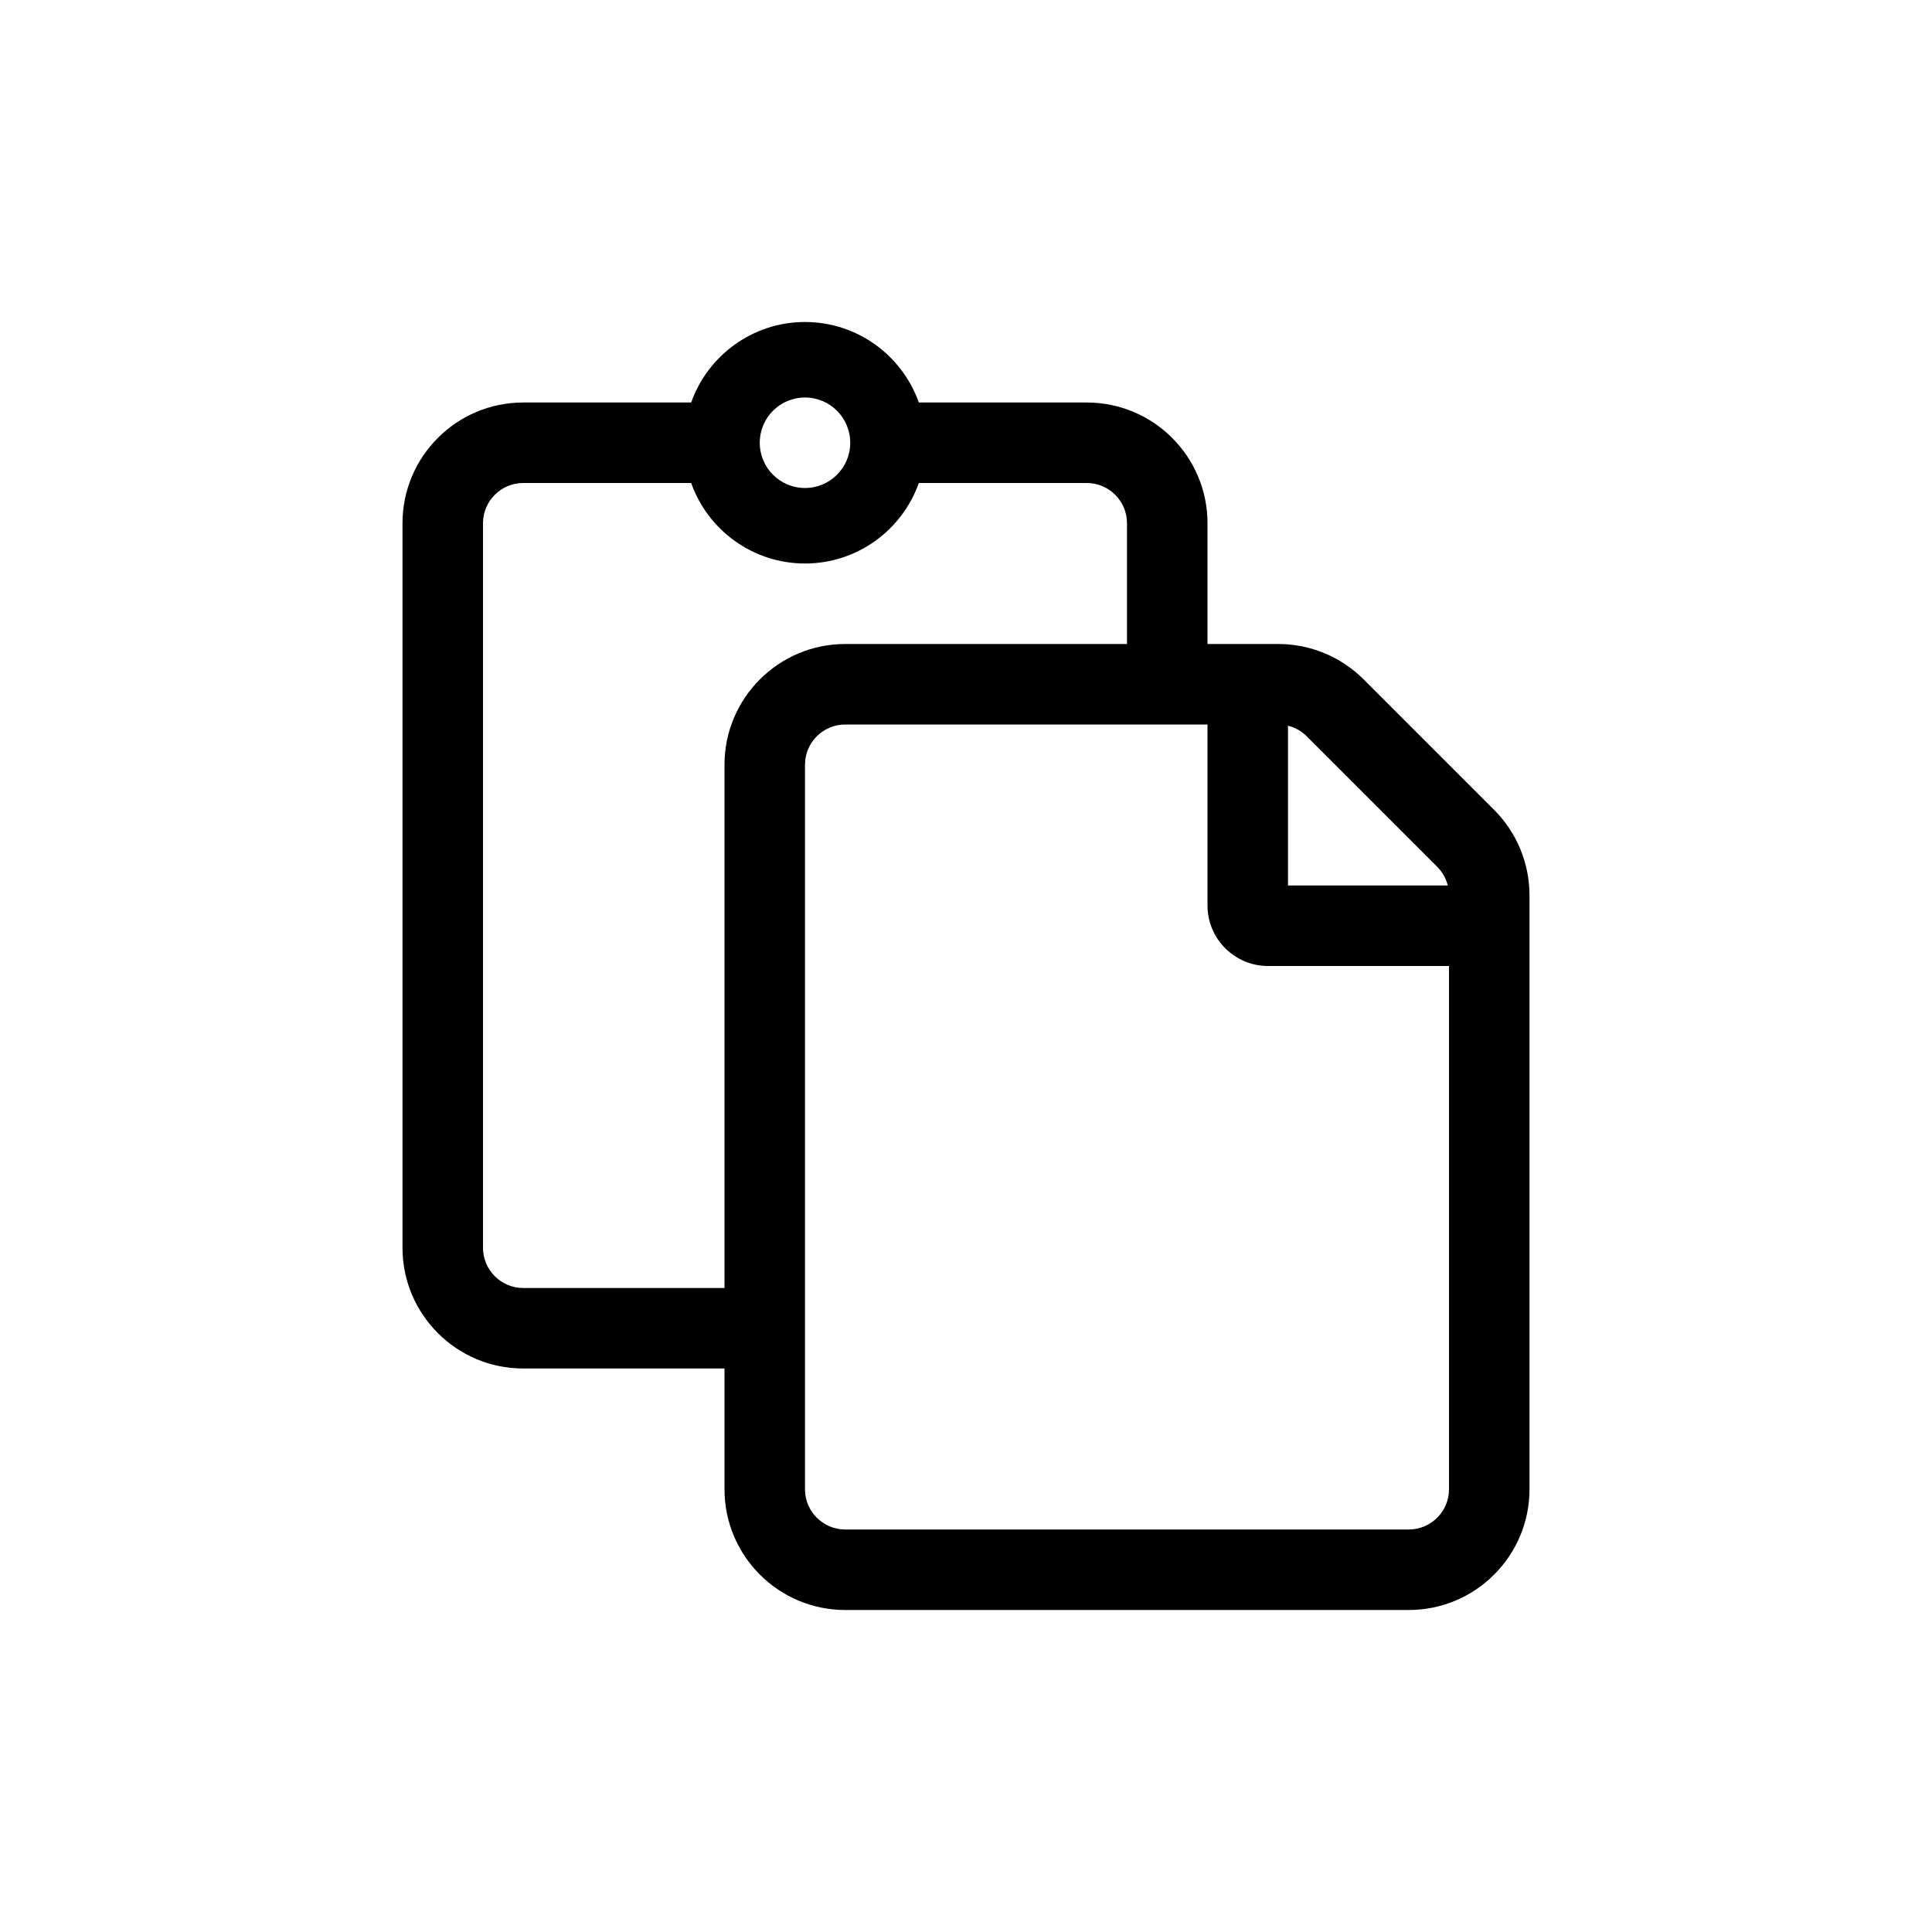
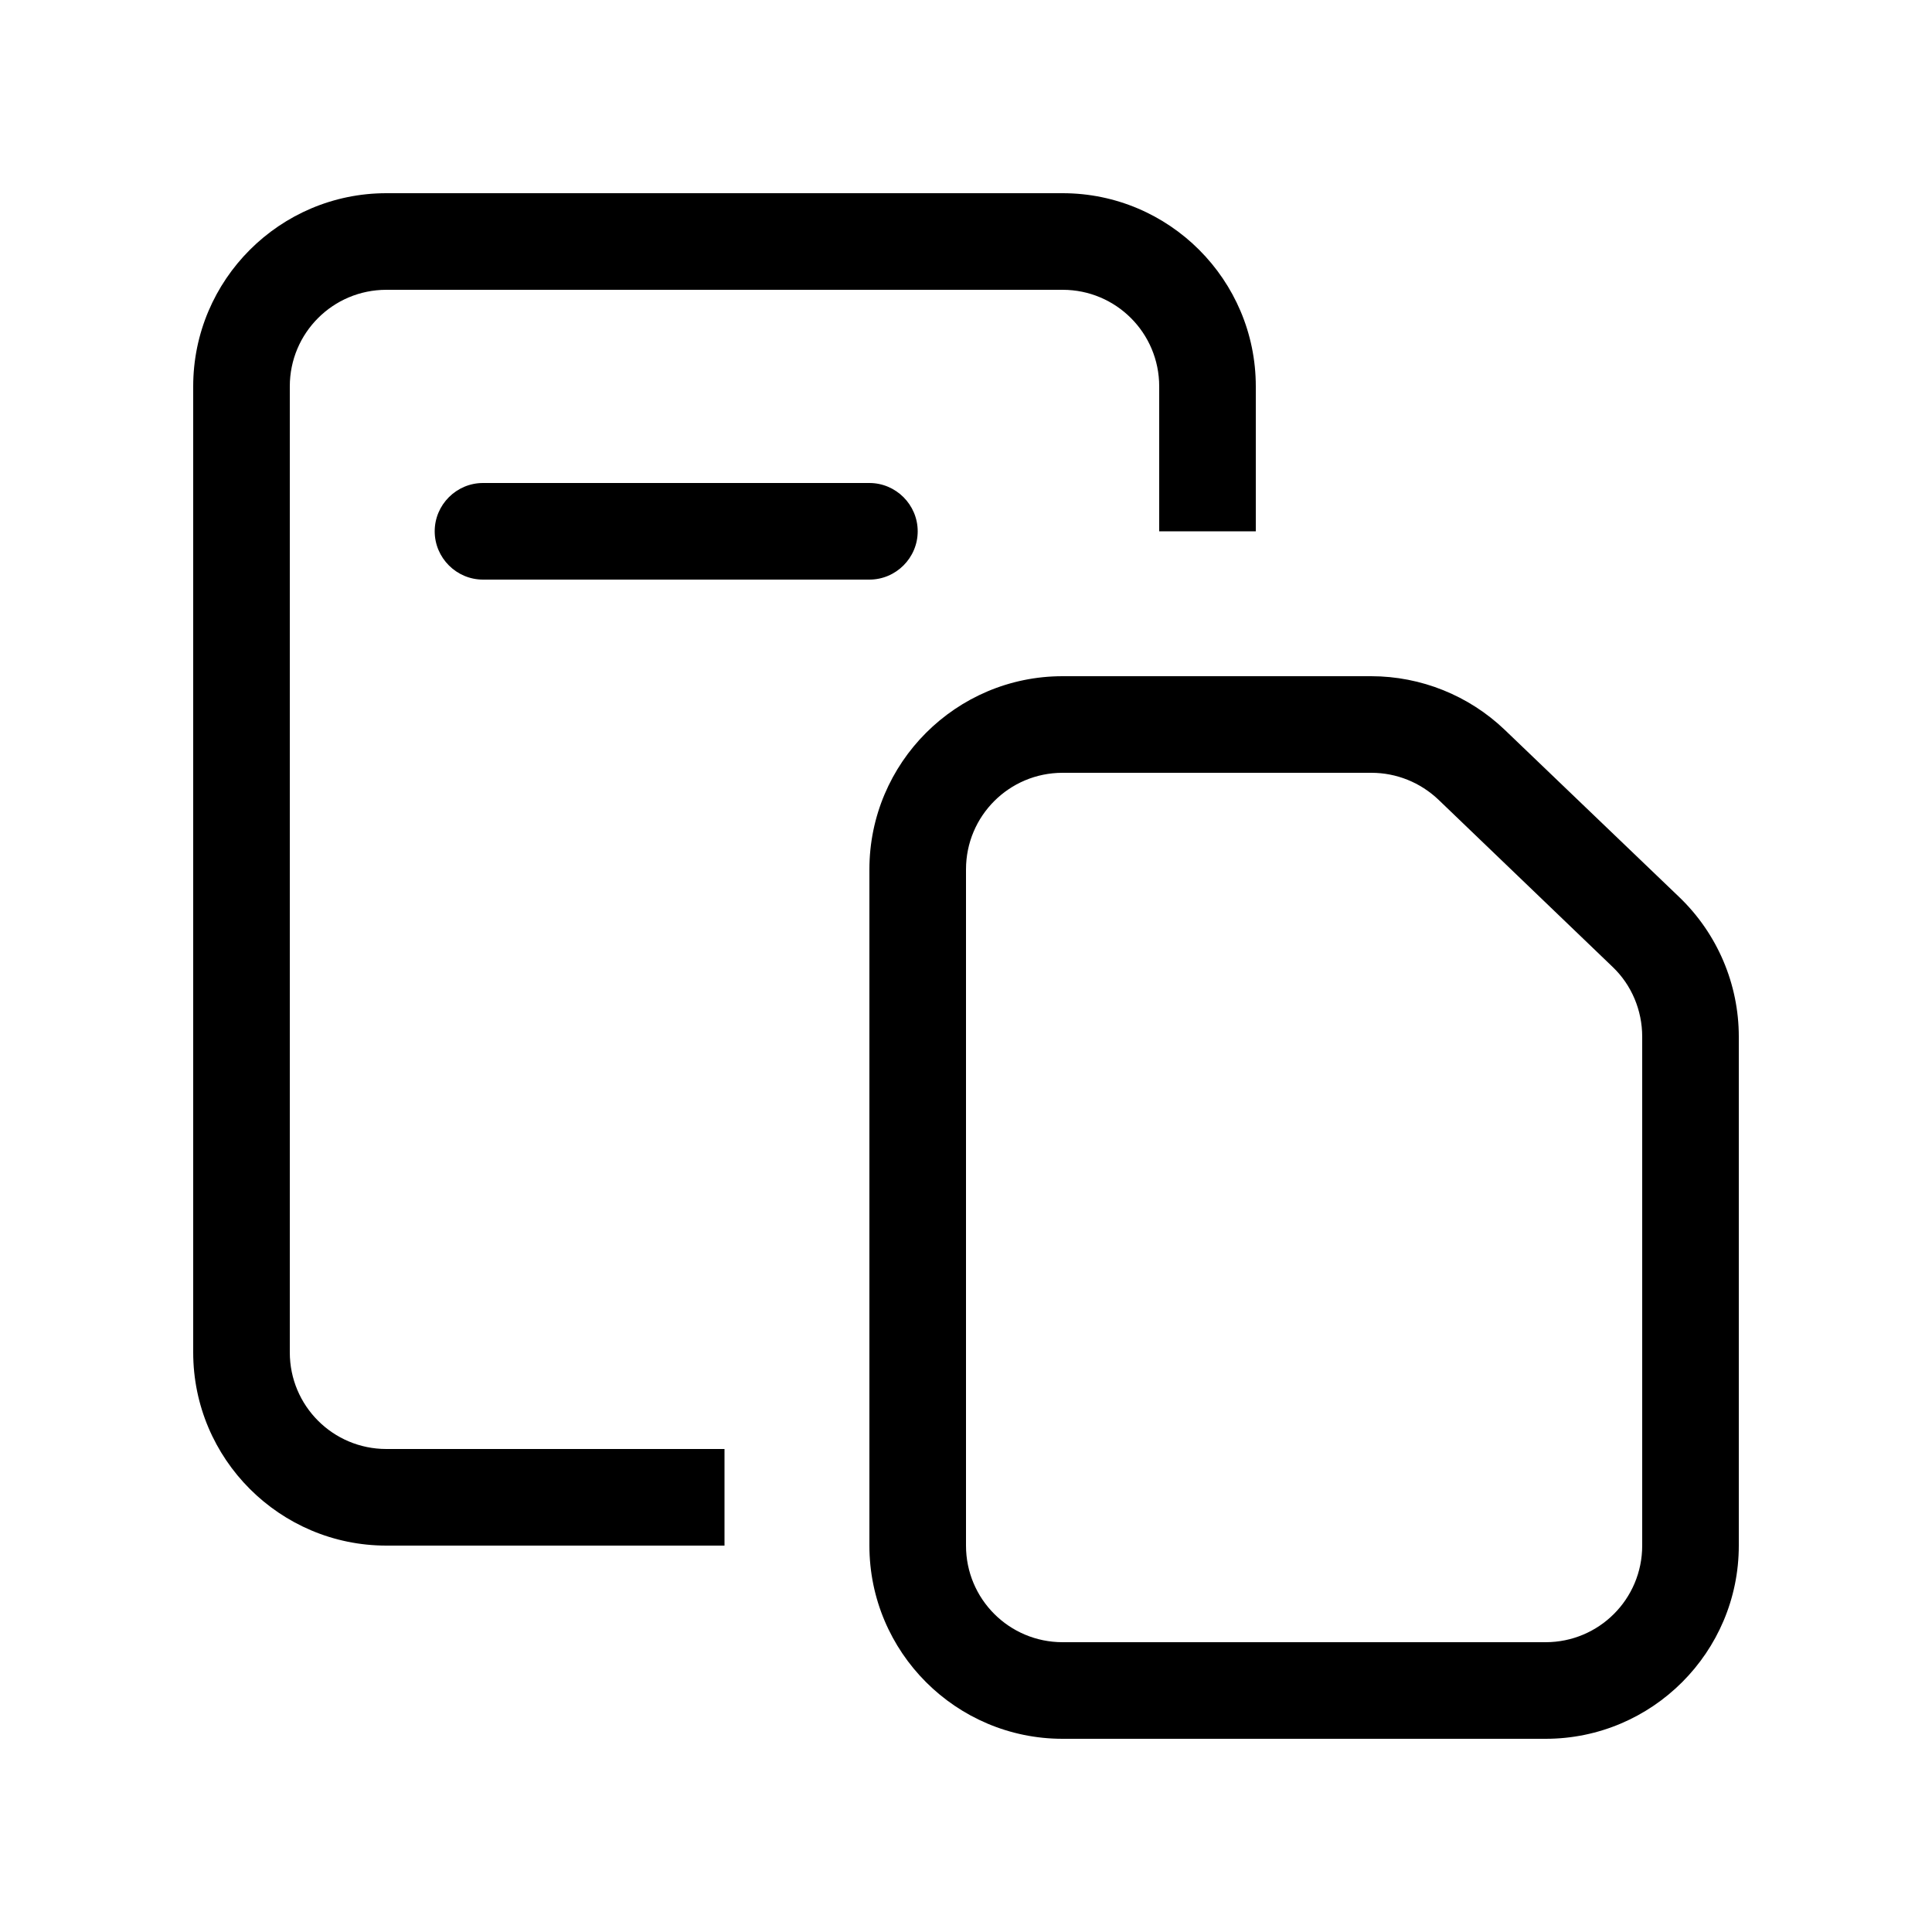
- <svg xmlns="http://www.w3.org/2000/svg" viewBox="0 0 24 24" version="1.1" id="svg4" width="24" height="24">
-   <defs id="defs8" />
-   <path d="M 18.561,10.061 16.939,8.439 A 1.5,1.5 0 0 0 15.879,8 H 15 V 6.5 C 15,5.672 14.328,5 13.5,5 H 11.414 C 11.208,4.418 10.652,4 10,4 9.348,4 8.792,4.418 8.586,5 H 6.5 C 5.672,5 5,5.672 5,6.5 v 9 C 5,16.328 5.672,17 6.5,17 H 9 v 1.5 c 0,0.828 0.672,1.5 1.5,1.5 h 7 C 18.328,20 19,19.328 19,18.5 V 11.121 A 1.5,1.5 0 0 0 18.561,10.061 Z M 17.854,10.768 A 0.496,0.496 0 0 1 17.985,11 H 16 V 9.015 a 0.496,0.496 0 0 1 0.232,0.131 z M 10,4.938 c 0.311,0 0.562,0.252 0.562,0.562 0,0.311 -0.252,0.562 -0.562,0.562 C 9.689,6.062 9.438,5.811 9.438,5.5 9.438,5.189 9.689,4.938 10,4.938 Z M 6.5,16 C 6.224,16 6,15.776 6,15.5 v -9 C 6,6.224 6.224,6 6.5,6 H 8.586 C 8.792,6.582 9.348,7 10,7 10.652,7 11.208,6.582 11.414,6 H 13.5 C 13.776,6 14,6.224 14,6.5 V 8 H 10.5 C 9.672,8 9,8.672 9,9.5 V 16 Z m 11,3 h -7 C 10.224,19 10,18.776 10,18.5 v -9 C 10,9.224 10.224,9 10.5,9 H 15 v 2.25 C 15,11.662 15.338,12 15.75,12 H 18 v 6.5 c 0,0.276 -0.224,0.5 -0.5,0.5 z" id="path2" style="stroke-width:0.031" />
+ <svg xmlns="http://www.w3.org/2000/svg" height="24" width="24" viewBox="0 0 640 640">
+   <path d="M128 96L352 96C369.7 96 384 110.3 384 128L384 176L416 176L416 128C416 92.7 387.3 64 352 64L128 64C92.7 64 64 92.7 64 128L64 448C64 483.3 92.7 512 128 512L240 512L240 480L128 480C110.3 480 96 465.7 96 448L96 128C96 110.3 110.3 96 128 96zM160 192L288 192C296.8 192 304 184.8 304 176C304 167.2 296.8 160 288 160L160 160C151.2 160 144 167.2 144 176C144 184.8 151.2 192 160 192zM512 544L352 544C334.3 544 320 529.7 320 512L320 288C320 270.3 334.3 256 352 256L454.3 256C462.6 256 470.5 259.2 476.5 264.9L534.2 320.3C540.5 326.3 544 334.7 544 343.4L544 512C544 529.7 529.7 544 512 544zM288 288L288 512C288 547.3 316.7 576 352 576L512 576C547.3 576 576 547.3 576 512L576 343.4C576 326 568.9 309.3 556.3 297.2L498.5 241.8C486.6 230.4 470.7 224 454.2 224L352 224C316.7 224 288 252.7 288 288z" />
</svg>
